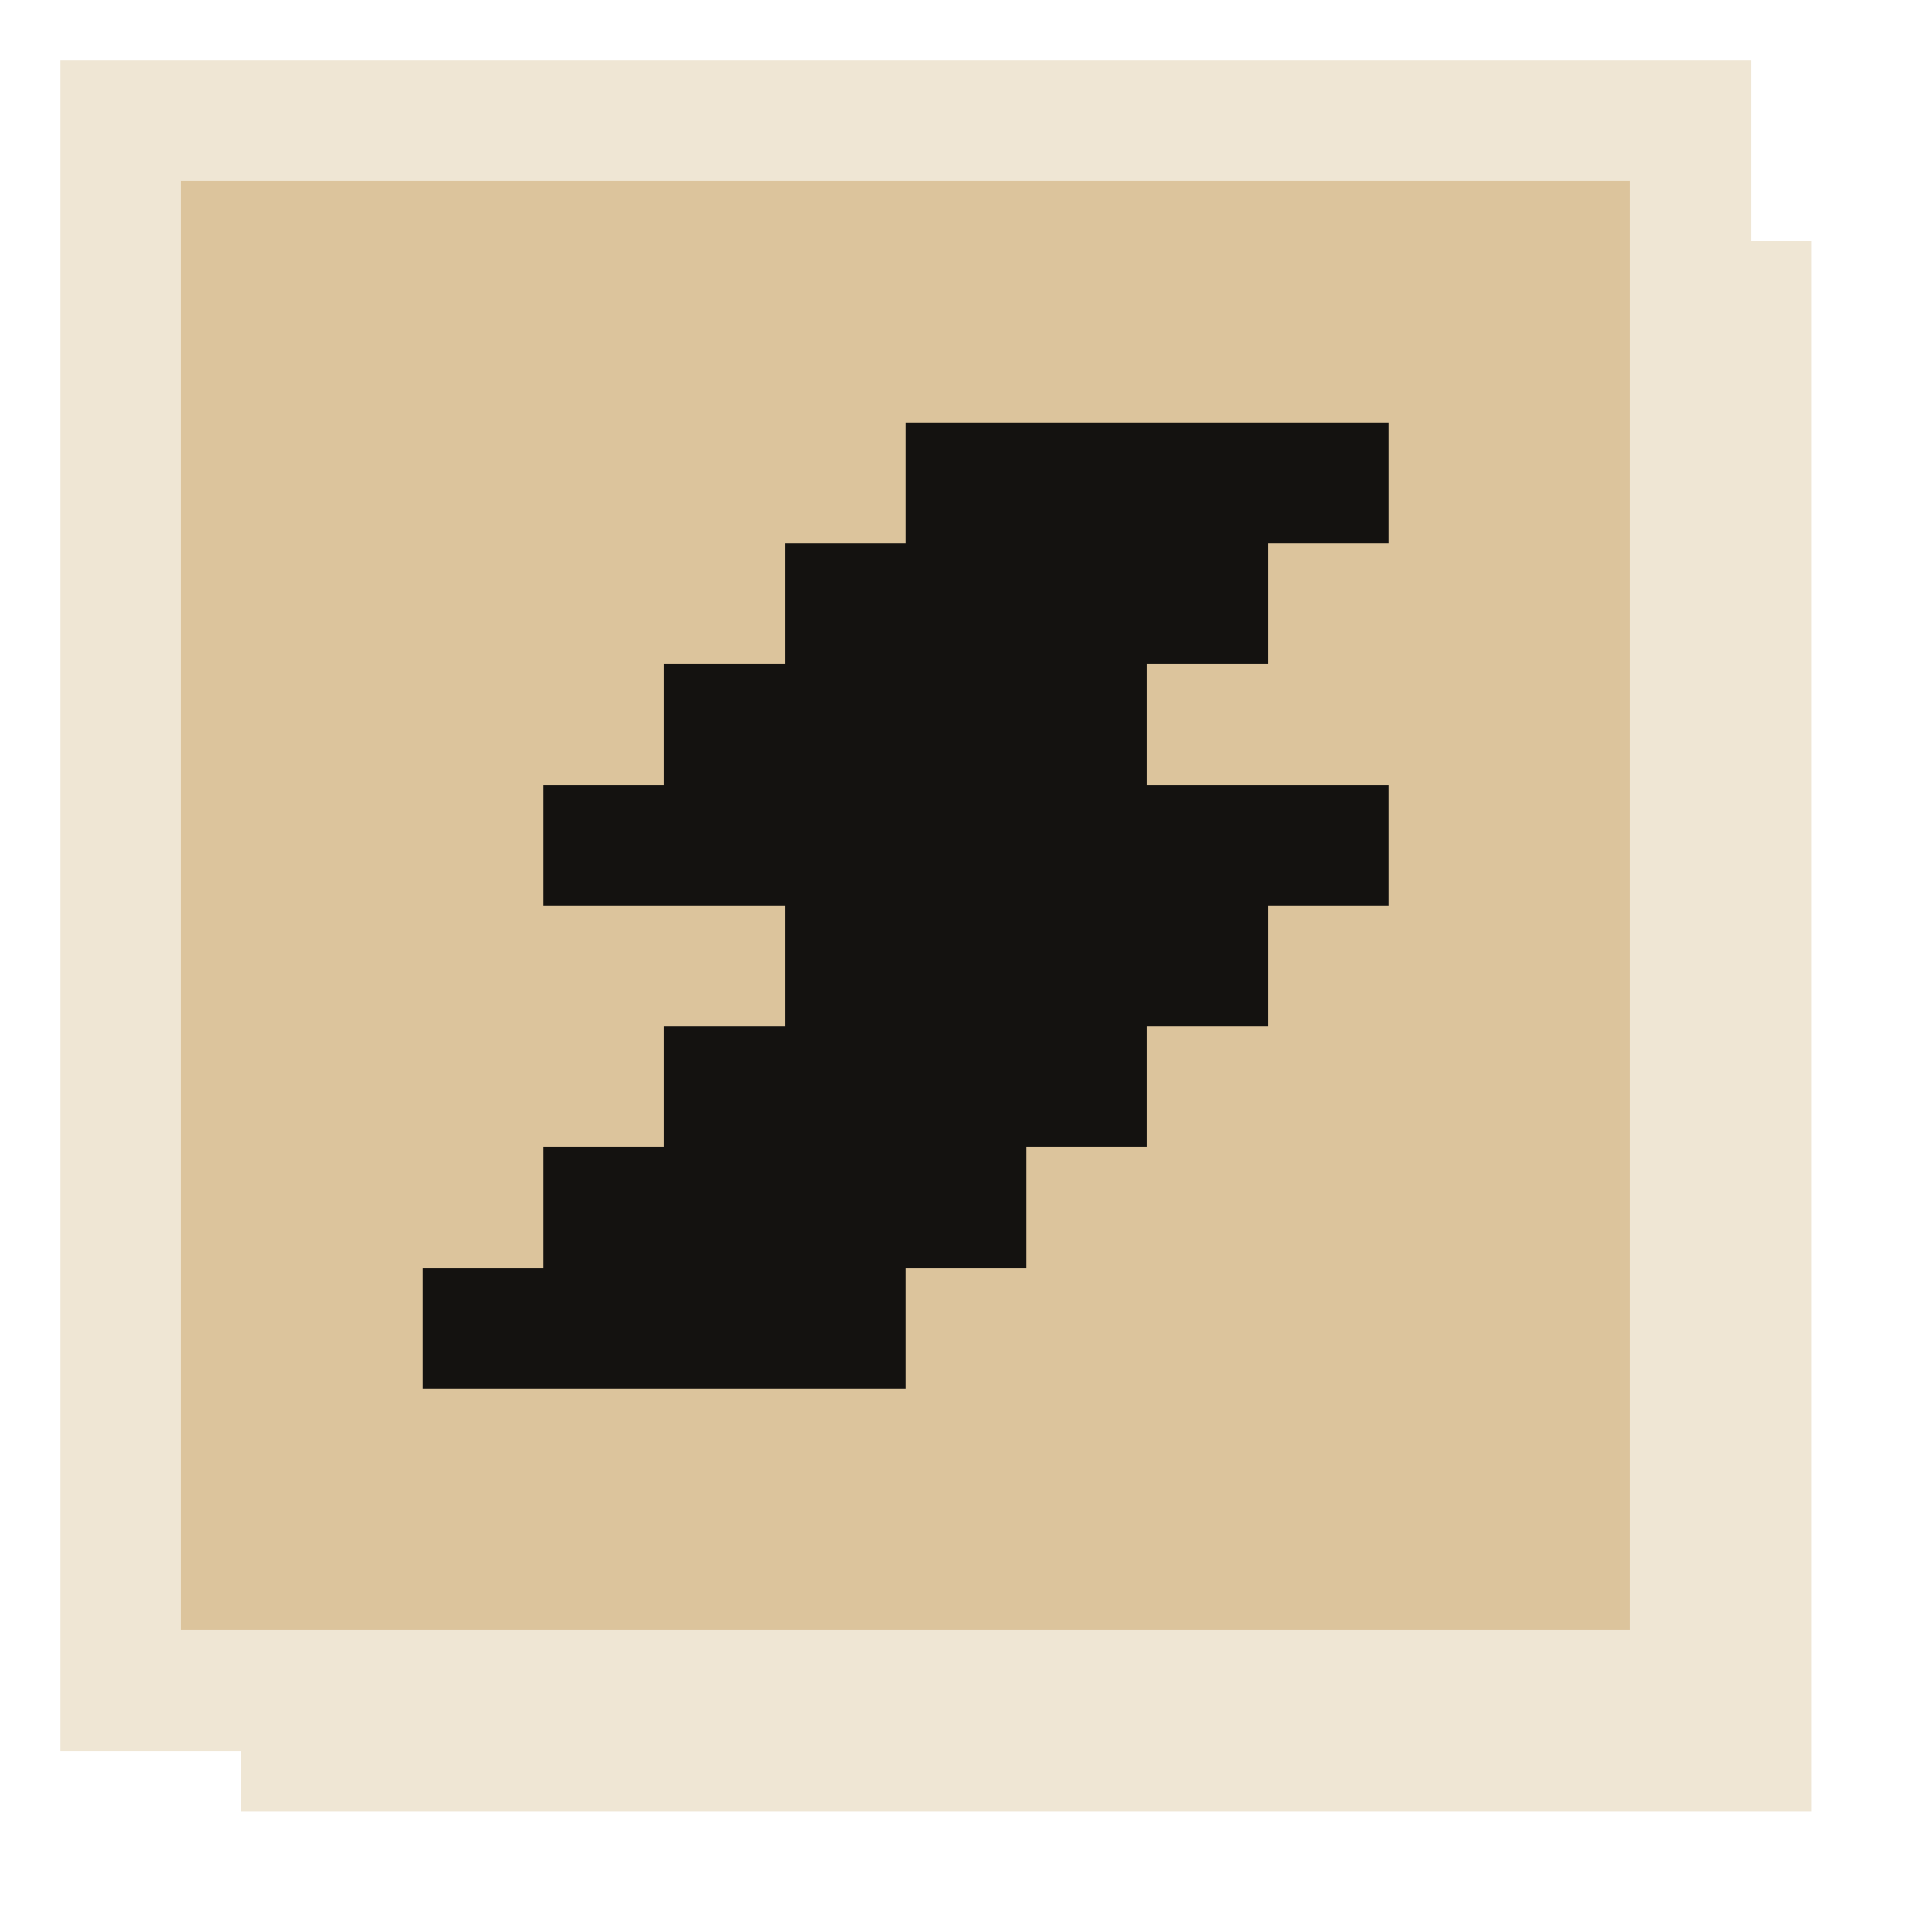
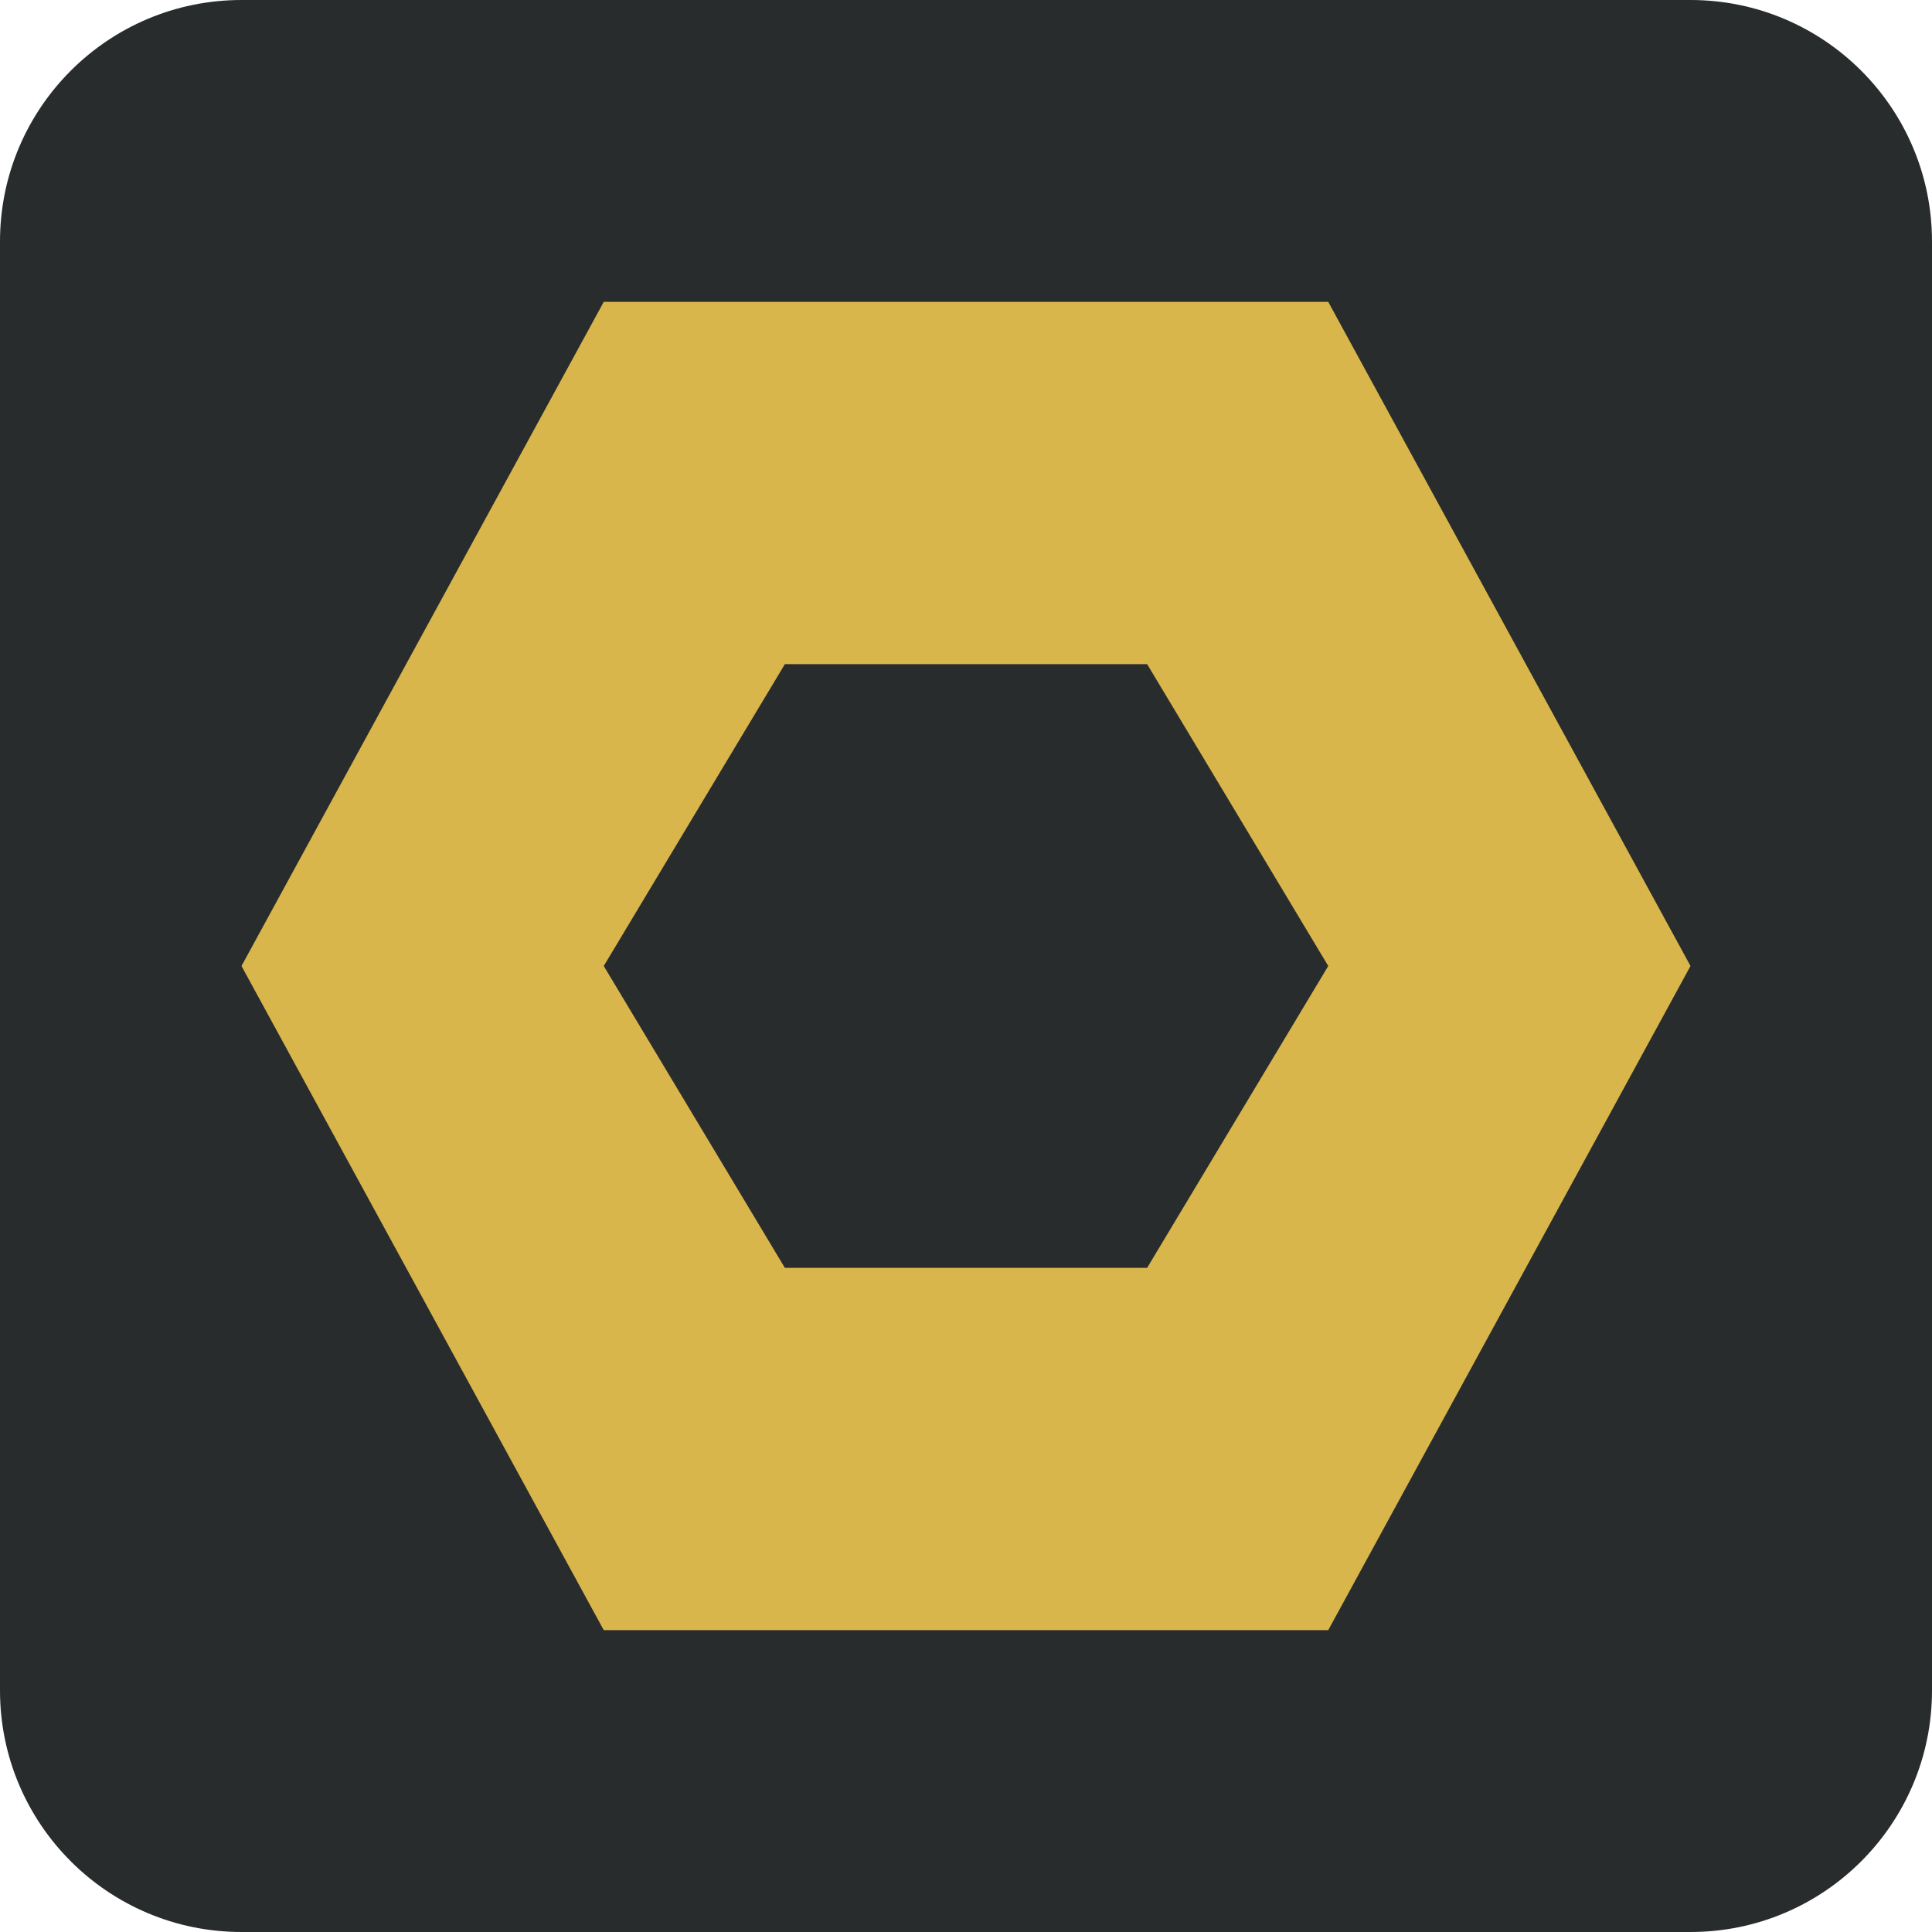
- <svg xmlns="http://www.w3.org/2000/svg" width="32" height="32" viewBox="0 0 32 32" shape-rendering="crispEdges">
-   <rect x="4" y="4" width="26" height="26" fill="#EFE6D4" />
-   <rect x="2" y="2" width="26" height="26" fill="#DCC49C" stroke="#EFE6D4" stroke-width="2" />
-   <path transform="translate(5 7) scale(2)" fill="#141210" d="M5 0h4v1h-4zM4 1h4v1h-4zM3 2h4v1h-4zM2 3h7v1h-7zM4 4h4v1h-4zM3 5h4v1h-4zM2 6h4v1h-4zM1 7h4v1h-4z" />
+ <svg xmlns="http://www.w3.org/2000/svg" width="32" height="32" viewBox="0 0 32 32">
+   <rect width="32" height="32" rx="4" fill="#292C2D" />
+   <path d="M10 5h12l6 11-6 11H10L4 16z" fill="#D9B64C" />
+   <path d="M13 11h6l3 5-3 5h-6l-3-5z" fill="#292C2D" />
</svg>
